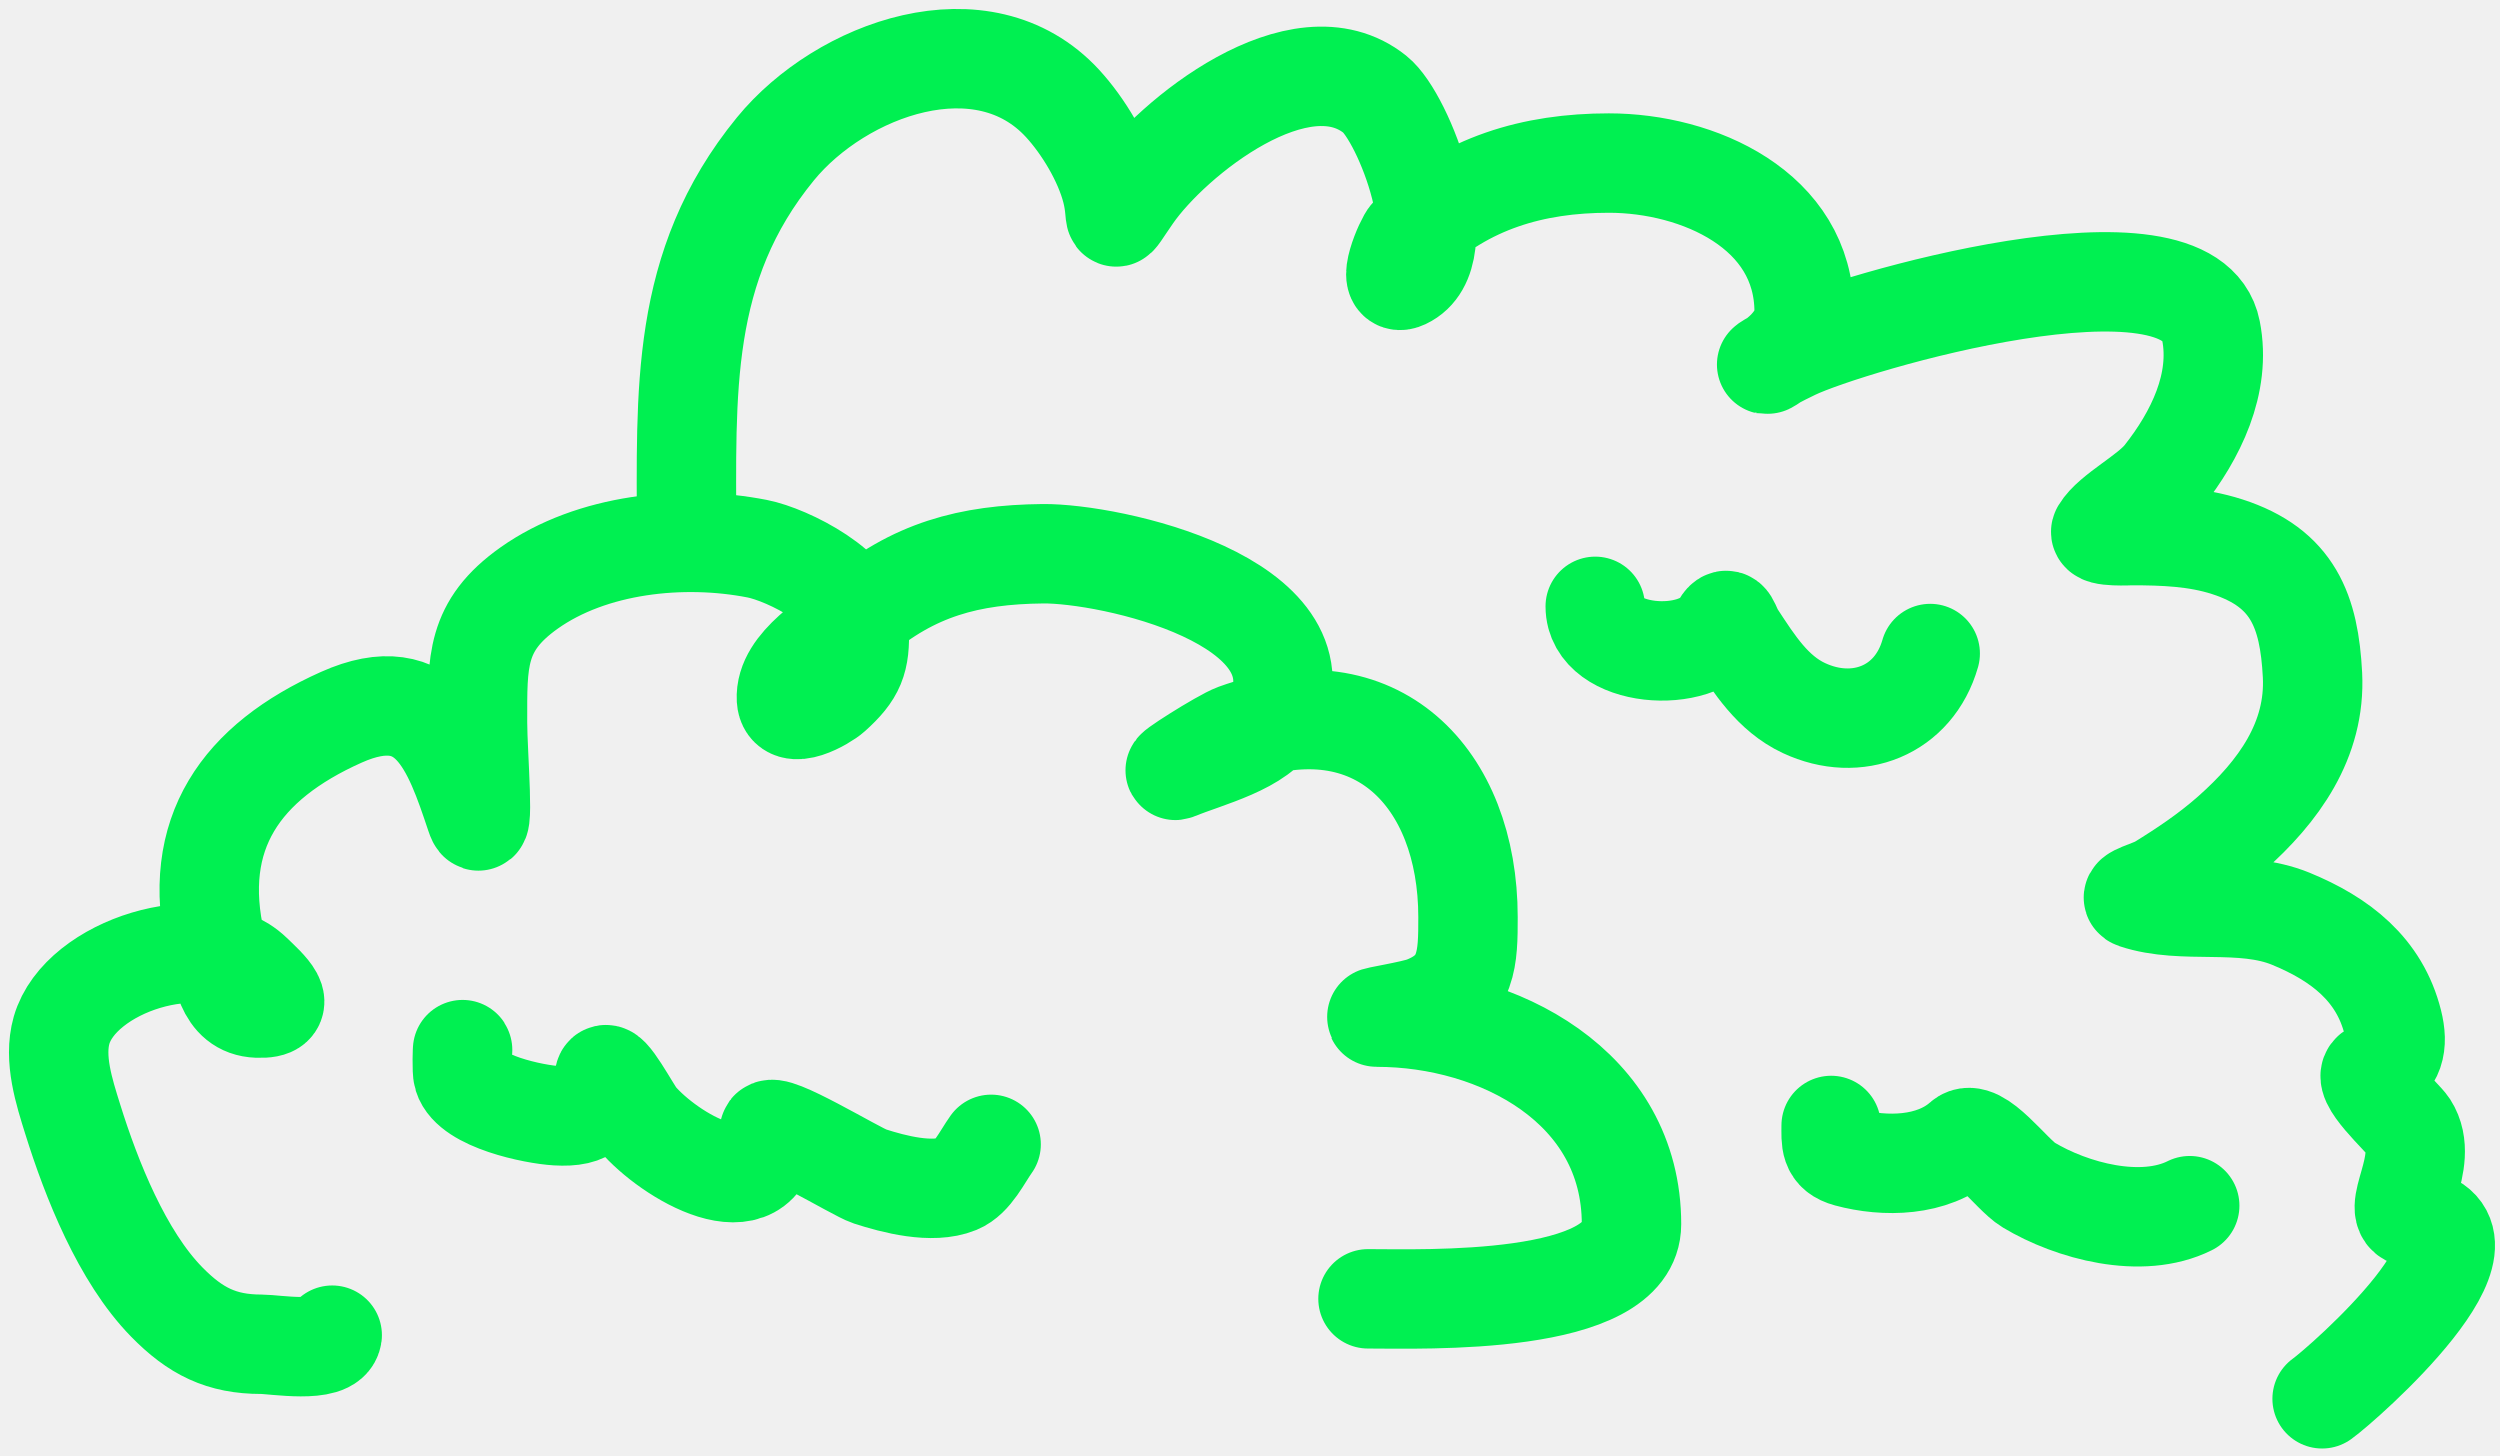
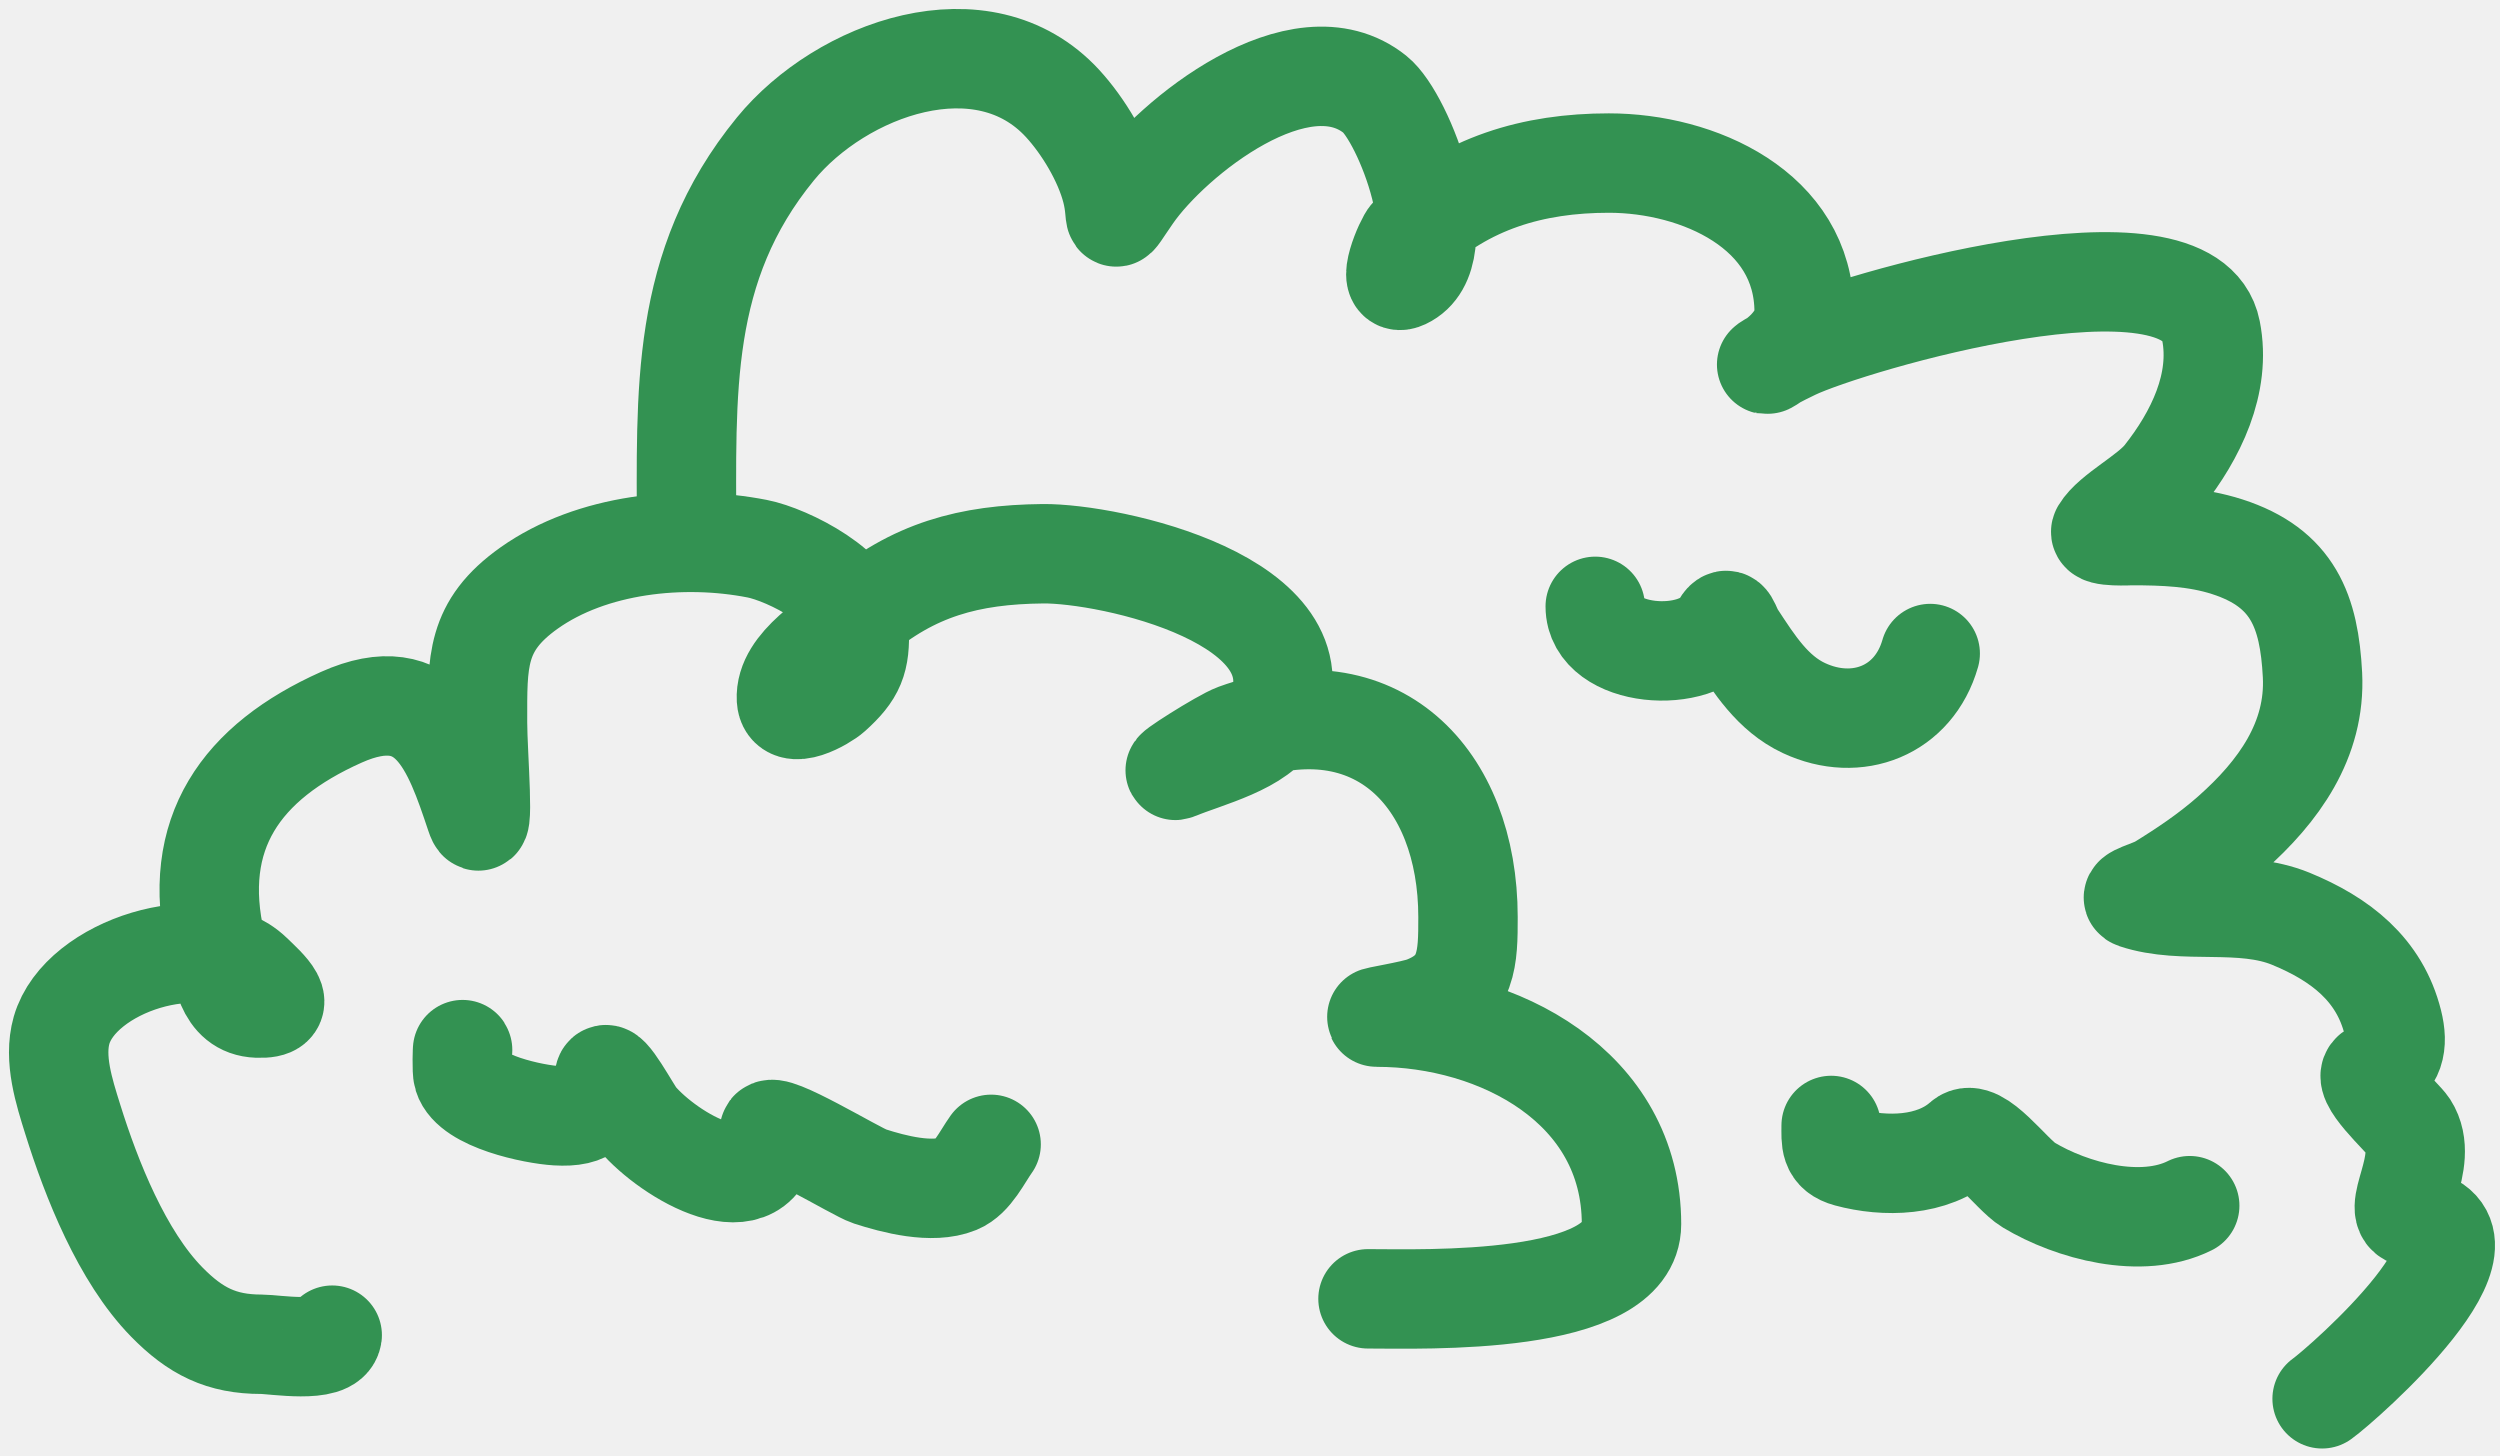
<svg xmlns="http://www.w3.org/2000/svg" width="213" height="124" viewBox="0 0 213 124" fill="none">
-   <path d="M28.304 113.757C28.104 115.339 23.384 114.531 22.274 114.531C18.874 114.531 16.654 113.432 14.194 110.918C10.404 107.046 7.794 100.483 6.194 95.349C5.474 93.045 4.554 90.213 5.244 87.78C6.834 82.24 17.414 79.019 21.504 82.963C22.724 84.138 24.854 86 21.934 85.887C19.124 85.779 18.934 82.676 18.404 80.468C16.164 70.973 20.584 64.913 29.074 61.114C36.554 57.769 38.594 63.701 40.514 69.458C41.344 71.961 40.684 64.183 40.684 61.544C40.684 56.383 40.524 53.333 45.074 50.104C50.414 46.316 58.184 45.509 64.514 46.749C67.124 47.26 73.074 50.221 73.204 53.545C73.304 56.254 72.874 57.337 70.874 59.136C70.244 59.708 67.124 61.524 67.004 59.566C66.834 56.579 71.094 54.245 73.034 52.598C77.804 48.536 82.544 47.244 88.854 47.179C94.544 47.121 113.034 51.131 108.644 60.942C107.524 63.435 102.664 64.59 100.294 65.587C99.164 66.064 104.094 62.923 105.284 62.49C117.214 58.169 125.074 66.206 125.074 78.146C125.074 81.602 125.064 84.265 121.374 85.715C120.364 86.109 116.814 86.661 117.324 86.661C127.644 86.661 139.004 92.582 139.004 104.295C139.004 111.306 121.224 110.66 116.554 110.66" stroke="#00F051" stroke-width="8.47" stroke-linecap="round" />
-   <path d="M58.494 45.633C58.494 33.442 57.864 22.713 66.064 12.689C71.664 5.846 83.754 1.453 90.534 8.818C92.304 10.747 94.044 13.641 94.704 16.215C95.364 18.781 94.444 19.519 96.474 16.602C99.864 11.721 110.784 2.947 117.154 8.044C119.624 10.016 124.114 21.686 119.654 23.785C117.944 24.59 119.724 20.469 120.124 20.086C124.884 15.581 130.634 13.893 137.074 13.893C144.674 13.893 153.714 17.885 153.714 26.581C153.714 30.482 147.134 32.549 152.854 29.806C157.534 27.562 186.574 18.981 188.374 28.172C189.264 32.679 187.054 37.12 184.334 40.558C183.044 42.197 179.924 43.71 179.004 45.246C178.684 45.778 181.604 45.633 181.624 45.633C184.364 45.633 187.124 45.733 189.754 46.58C195.384 48.392 196.744 52.109 197.024 57.504C197.304 63.069 194.134 67.438 190.104 71.009C188.214 72.682 186.134 74.083 183.994 75.396C183.314 75.811 181.174 76.348 181.924 76.6C186.024 77.966 190.954 76.547 195.174 78.277C199.394 80.01 202.734 82.593 203.864 87.094C204.344 89.006 204.054 90.479 202.184 91.309C200.944 91.859 204.714 95.211 205.194 95.954C207.164 99.013 203.324 103.416 205.584 103.738C214.324 104.988 199.644 117.891 197.844 119.178" stroke="#00F051" stroke-width="8.47" stroke-linecap="round" />
-   <path d="M39.414 89.457C39.414 89.161 39.324 91.238 39.464 91.668C40.134 93.847 45.504 94.95 47.434 95.063C50.194 95.226 50.924 94.285 51.494 91.713C51.714 90.738 53.794 94.697 54.294 95.287C56.964 98.437 65.014 103.309 65.544 96.381C65.624 95.351 72.964 99.861 74.084 100.223C76.154 100.892 79.424 101.755 81.584 100.871C82.864 100.346 83.674 98.574 84.444 97.498" stroke="#00F051" stroke-width="8.47" stroke-linecap="round" />
-   <path d="M135.914 51.66C135.914 56.059 144.694 56.691 146.674 53.269C147.274 52.231 147.364 53.403 147.884 54.184C149.454 56.573 151.024 59.078 153.694 60.327C158.234 62.451 163.064 60.546 164.454 55.681" stroke="#00F051" stroke-width="8.47" stroke-linecap="round" />
-   <path d="M156.014 95.889C156.014 97.248 155.874 98.19 157.444 98.614C160.604 99.469 164.654 99.399 167.224 97.117C168.514 95.969 171.374 100.084 172.834 100.959C176.524 103.176 182.464 104.775 186.564 102.724" stroke="#00F051" stroke-width="8.47" stroke-linecap="round" />
+   <g clip-path="url(#clip0_107_3370)">
+     <path d="M28.304 113.757C28.104 115.339 23.384 114.531 22.274 114.531C18.874 114.531 16.654 113.432 14.194 110.918C10.404 107.046 7.794 100.483 6.194 95.349C5.474 93.045 4.554 90.213 5.244 87.78C6.834 82.24 17.414 79.019 21.504 82.963C22.724 84.138 24.854 86 21.934 85.887C19.124 85.779 18.934 82.676 18.404 80.468C16.164 70.973 20.584 64.913 29.074 61.114C36.554 57.769 38.594 63.701 40.514 69.458C41.344 71.961 40.684 64.183 40.684 61.544C40.684 56.383 40.524 53.333 45.074 50.104C50.414 46.316 58.184 45.509 64.514 46.749C67.124 47.26 73.074 50.221 73.204 53.545C73.304 56.254 72.874 57.337 70.874 59.136C70.244 59.708 67.124 61.524 67.004 59.566C66.834 56.579 71.094 54.245 73.034 52.598C77.804 48.536 82.544 47.244 88.854 47.179C94.544 47.121 113.034 51.131 108.644 60.942C107.524 63.435 102.664 64.59 100.294 65.587C99.164 66.064 104.094 62.923 105.284 62.49C117.214 58.169 125.074 66.206 125.074 78.146C125.074 81.602 125.064 84.265 121.374 85.715C120.364 86.109 116.814 86.661 117.324 86.661C127.644 86.661 139.004 92.582 139.004 104.295C139.004 111.306 121.224 110.66 116.554 110.66" stroke="#339252" stroke-width="8.47" stroke-linecap="round" />
+     <path d="M58.494 45.633C58.494 33.442 57.864 22.713 66.064 12.689C71.664 5.846 83.754 1.453 90.534 8.818C92.304 10.747 94.044 13.641 94.704 16.215C95.364 18.781 94.444 19.519 96.474 16.602C99.864 11.721 110.784 2.947 117.154 8.044C119.624 10.016 124.114 21.686 119.654 23.785C117.944 24.59 119.724 20.469 120.124 20.086C124.884 15.581 130.634 13.893 137.074 13.893C144.674 13.893 153.714 17.885 153.714 26.581C153.714 30.482 147.134 32.549 152.854 29.806C157.534 27.562 186.574 18.981 188.374 28.172C189.264 32.679 187.054 37.12 184.334 40.558C183.044 42.197 179.924 43.71 179.004 45.246C178.684 45.778 181.604 45.633 181.624 45.633C184.364 45.633 187.124 45.733 189.754 46.58C195.384 48.392 196.744 52.109 197.024 57.504C197.304 63.069 194.134 67.438 190.104 71.009C188.214 72.682 186.134 74.083 183.994 75.396C183.314 75.811 181.174 76.348 181.924 76.6C186.024 77.966 190.954 76.547 195.174 78.277C199.394 80.01 202.734 82.593 203.864 87.094C204.344 89.006 204.054 90.479 202.184 91.309C200.944 91.859 204.714 95.211 205.194 95.954C207.164 99.013 203.324 103.416 205.584 103.738C214.324 104.988 199.644 117.891 197.844 119.178" stroke="#339252" stroke-width="8.47" stroke-linecap="round" />
+     <path d="M39.414 89.457C39.414 89.161 39.324 91.238 39.464 91.668C40.134 93.847 45.504 94.95 47.434 95.063C50.194 95.226 50.924 94.285 51.494 91.713C51.714 90.738 53.794 94.697 54.294 95.287C56.964 98.437 65.014 103.309 65.544 96.381C65.624 95.351 72.964 99.861 74.084 100.223C76.154 100.892 79.424 101.755 81.584 100.871C82.864 100.346 83.674 98.574 84.444 97.498" stroke="#339252" stroke-width="8.47" stroke-linecap="round" />
+     <path d="M135.914 51.66C135.914 56.059 144.694 56.691 146.674 53.269C147.274 52.231 147.364 53.403 147.884 54.184C149.454 56.573 151.024 59.078 153.694 60.327C158.234 62.451 163.064 60.546 164.454 55.681" stroke="#339252" stroke-width="8.47" stroke-linecap="round" />
+     <path d="M156.014 95.889C156.014 97.248 155.874 98.19 157.444 98.614C160.604 99.469 164.654 99.399 167.224 97.117C168.514 95.969 171.374 100.084 172.834 100.959C176.524 103.176 182.464 104.775 186.564 102.724" stroke="#339252" stroke-width="8.47" stroke-linecap="round" />
+   </g>
+   <defs>
+     <clipPath id="clip0_107_3370">
+       <rect width="213" height="124" fill="white" />
+     </clipPath>
+   </defs>
</svg>
